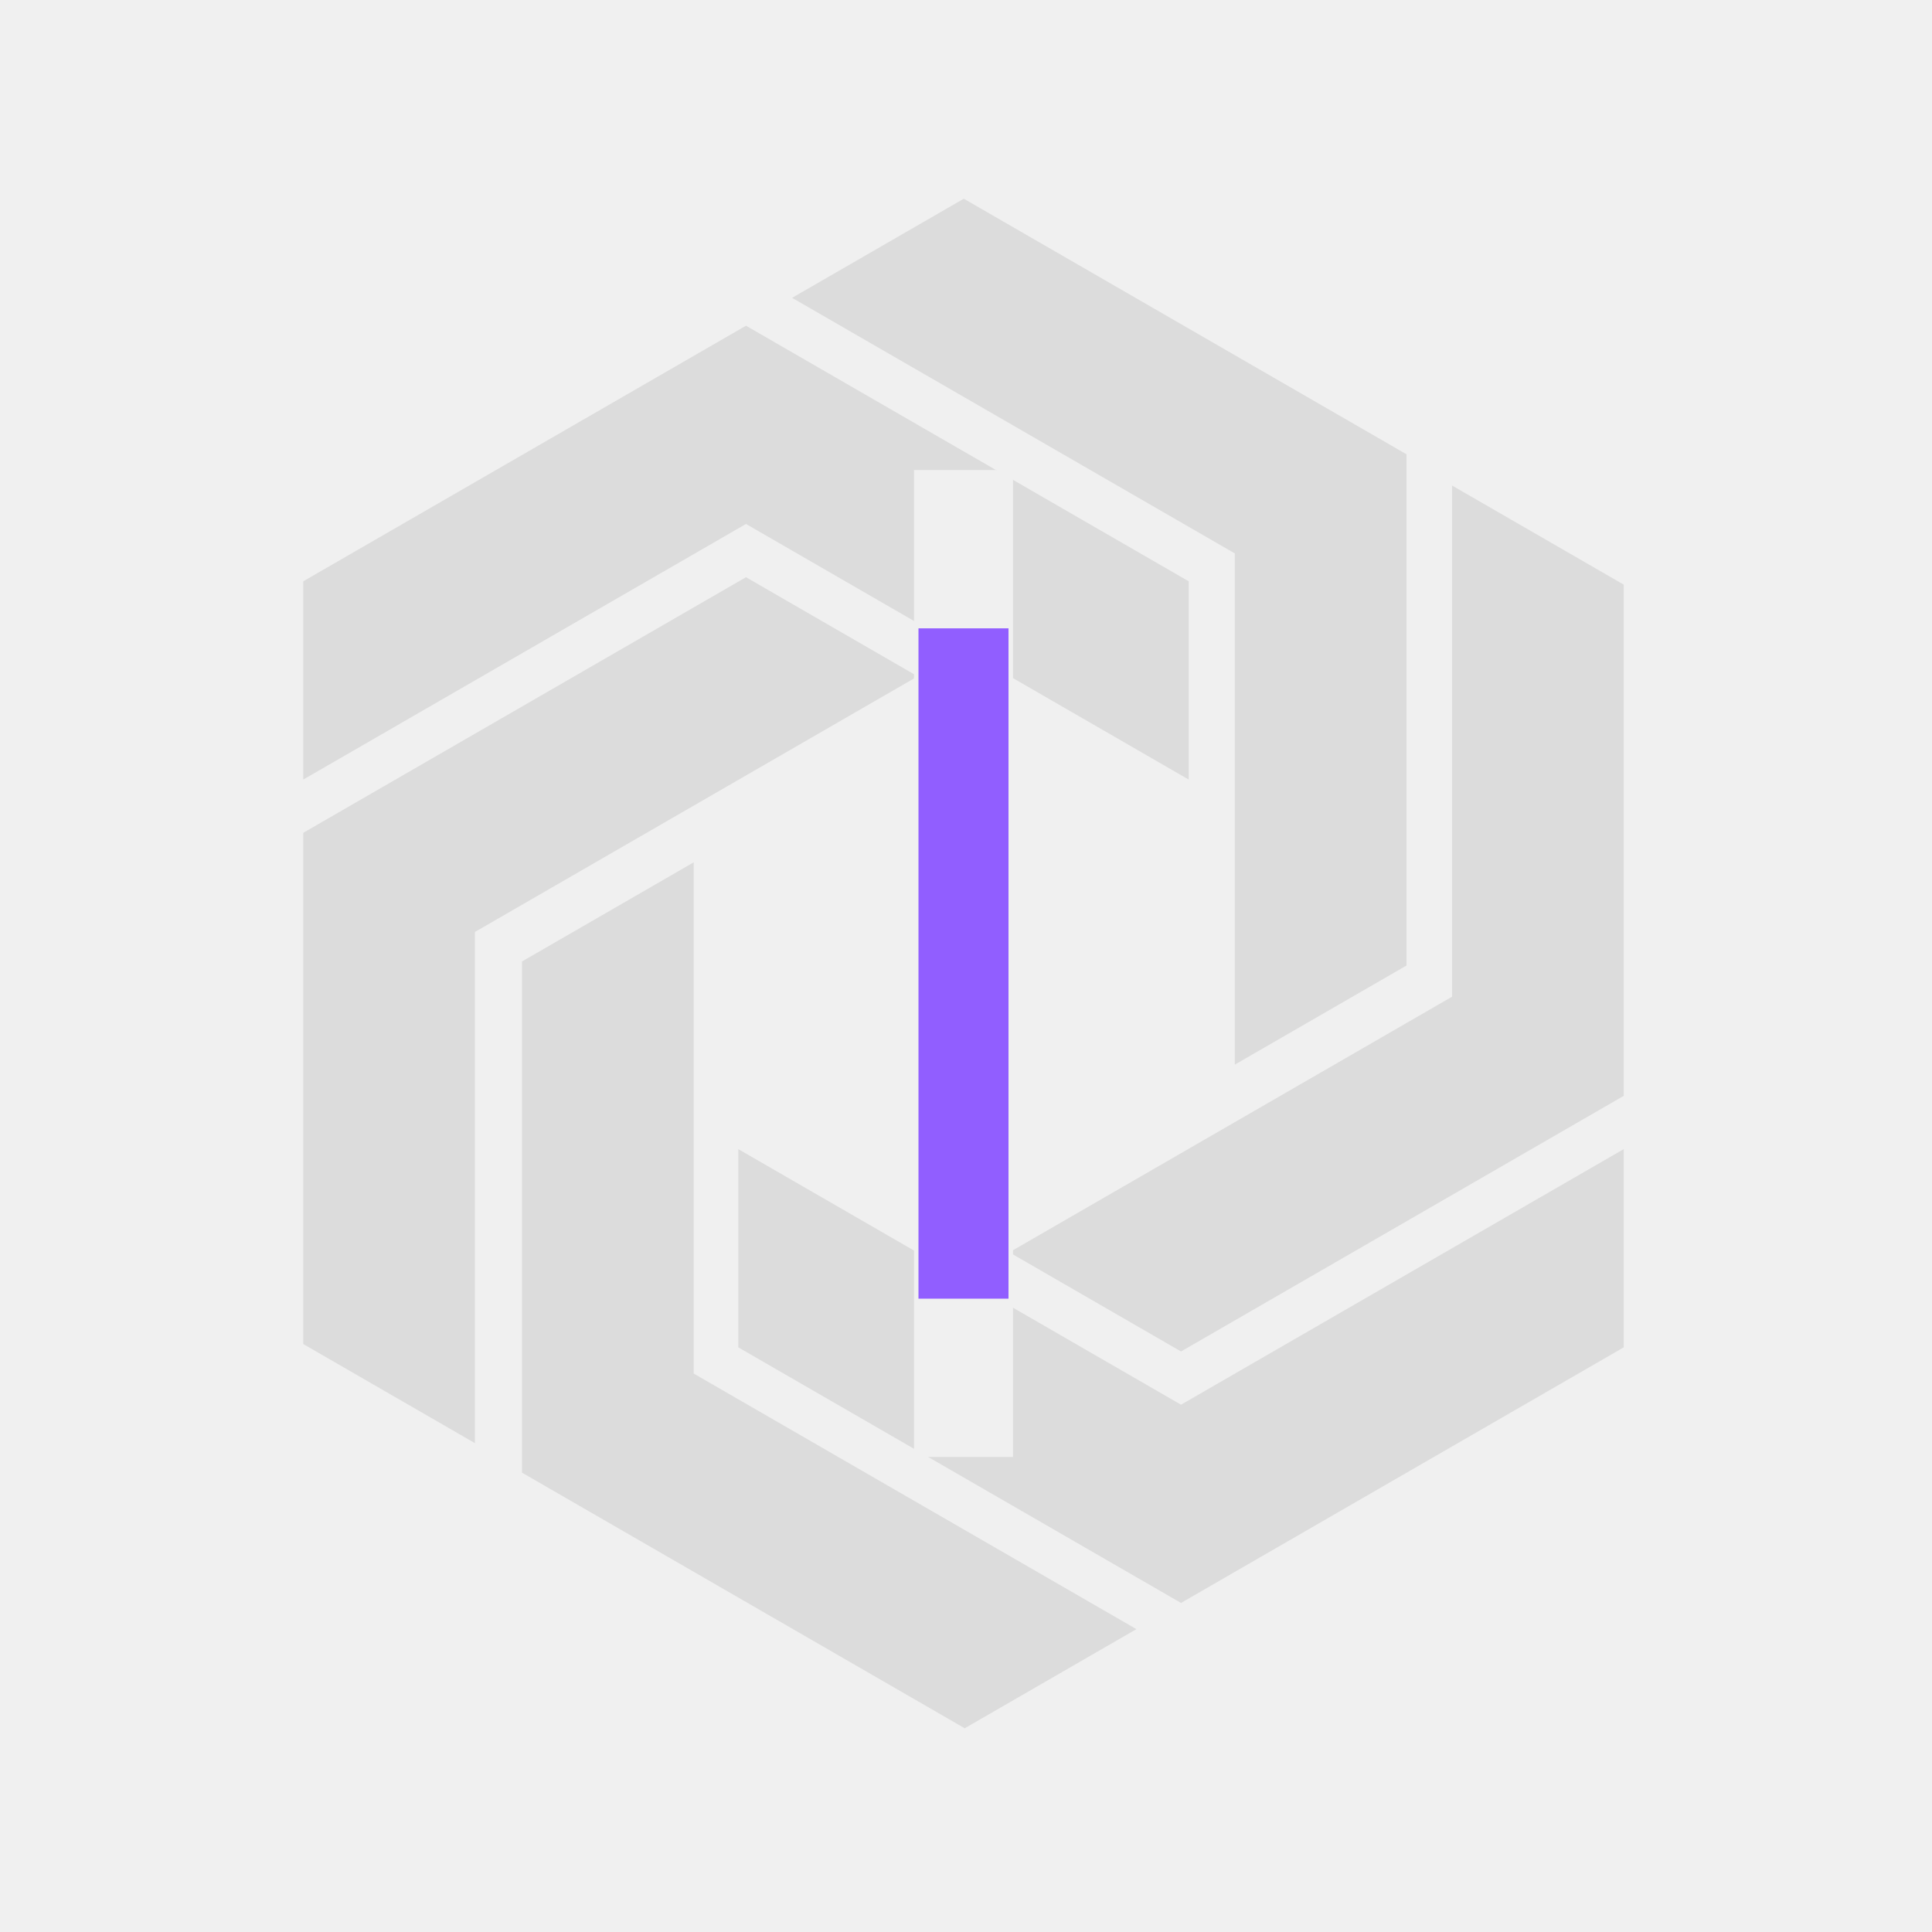
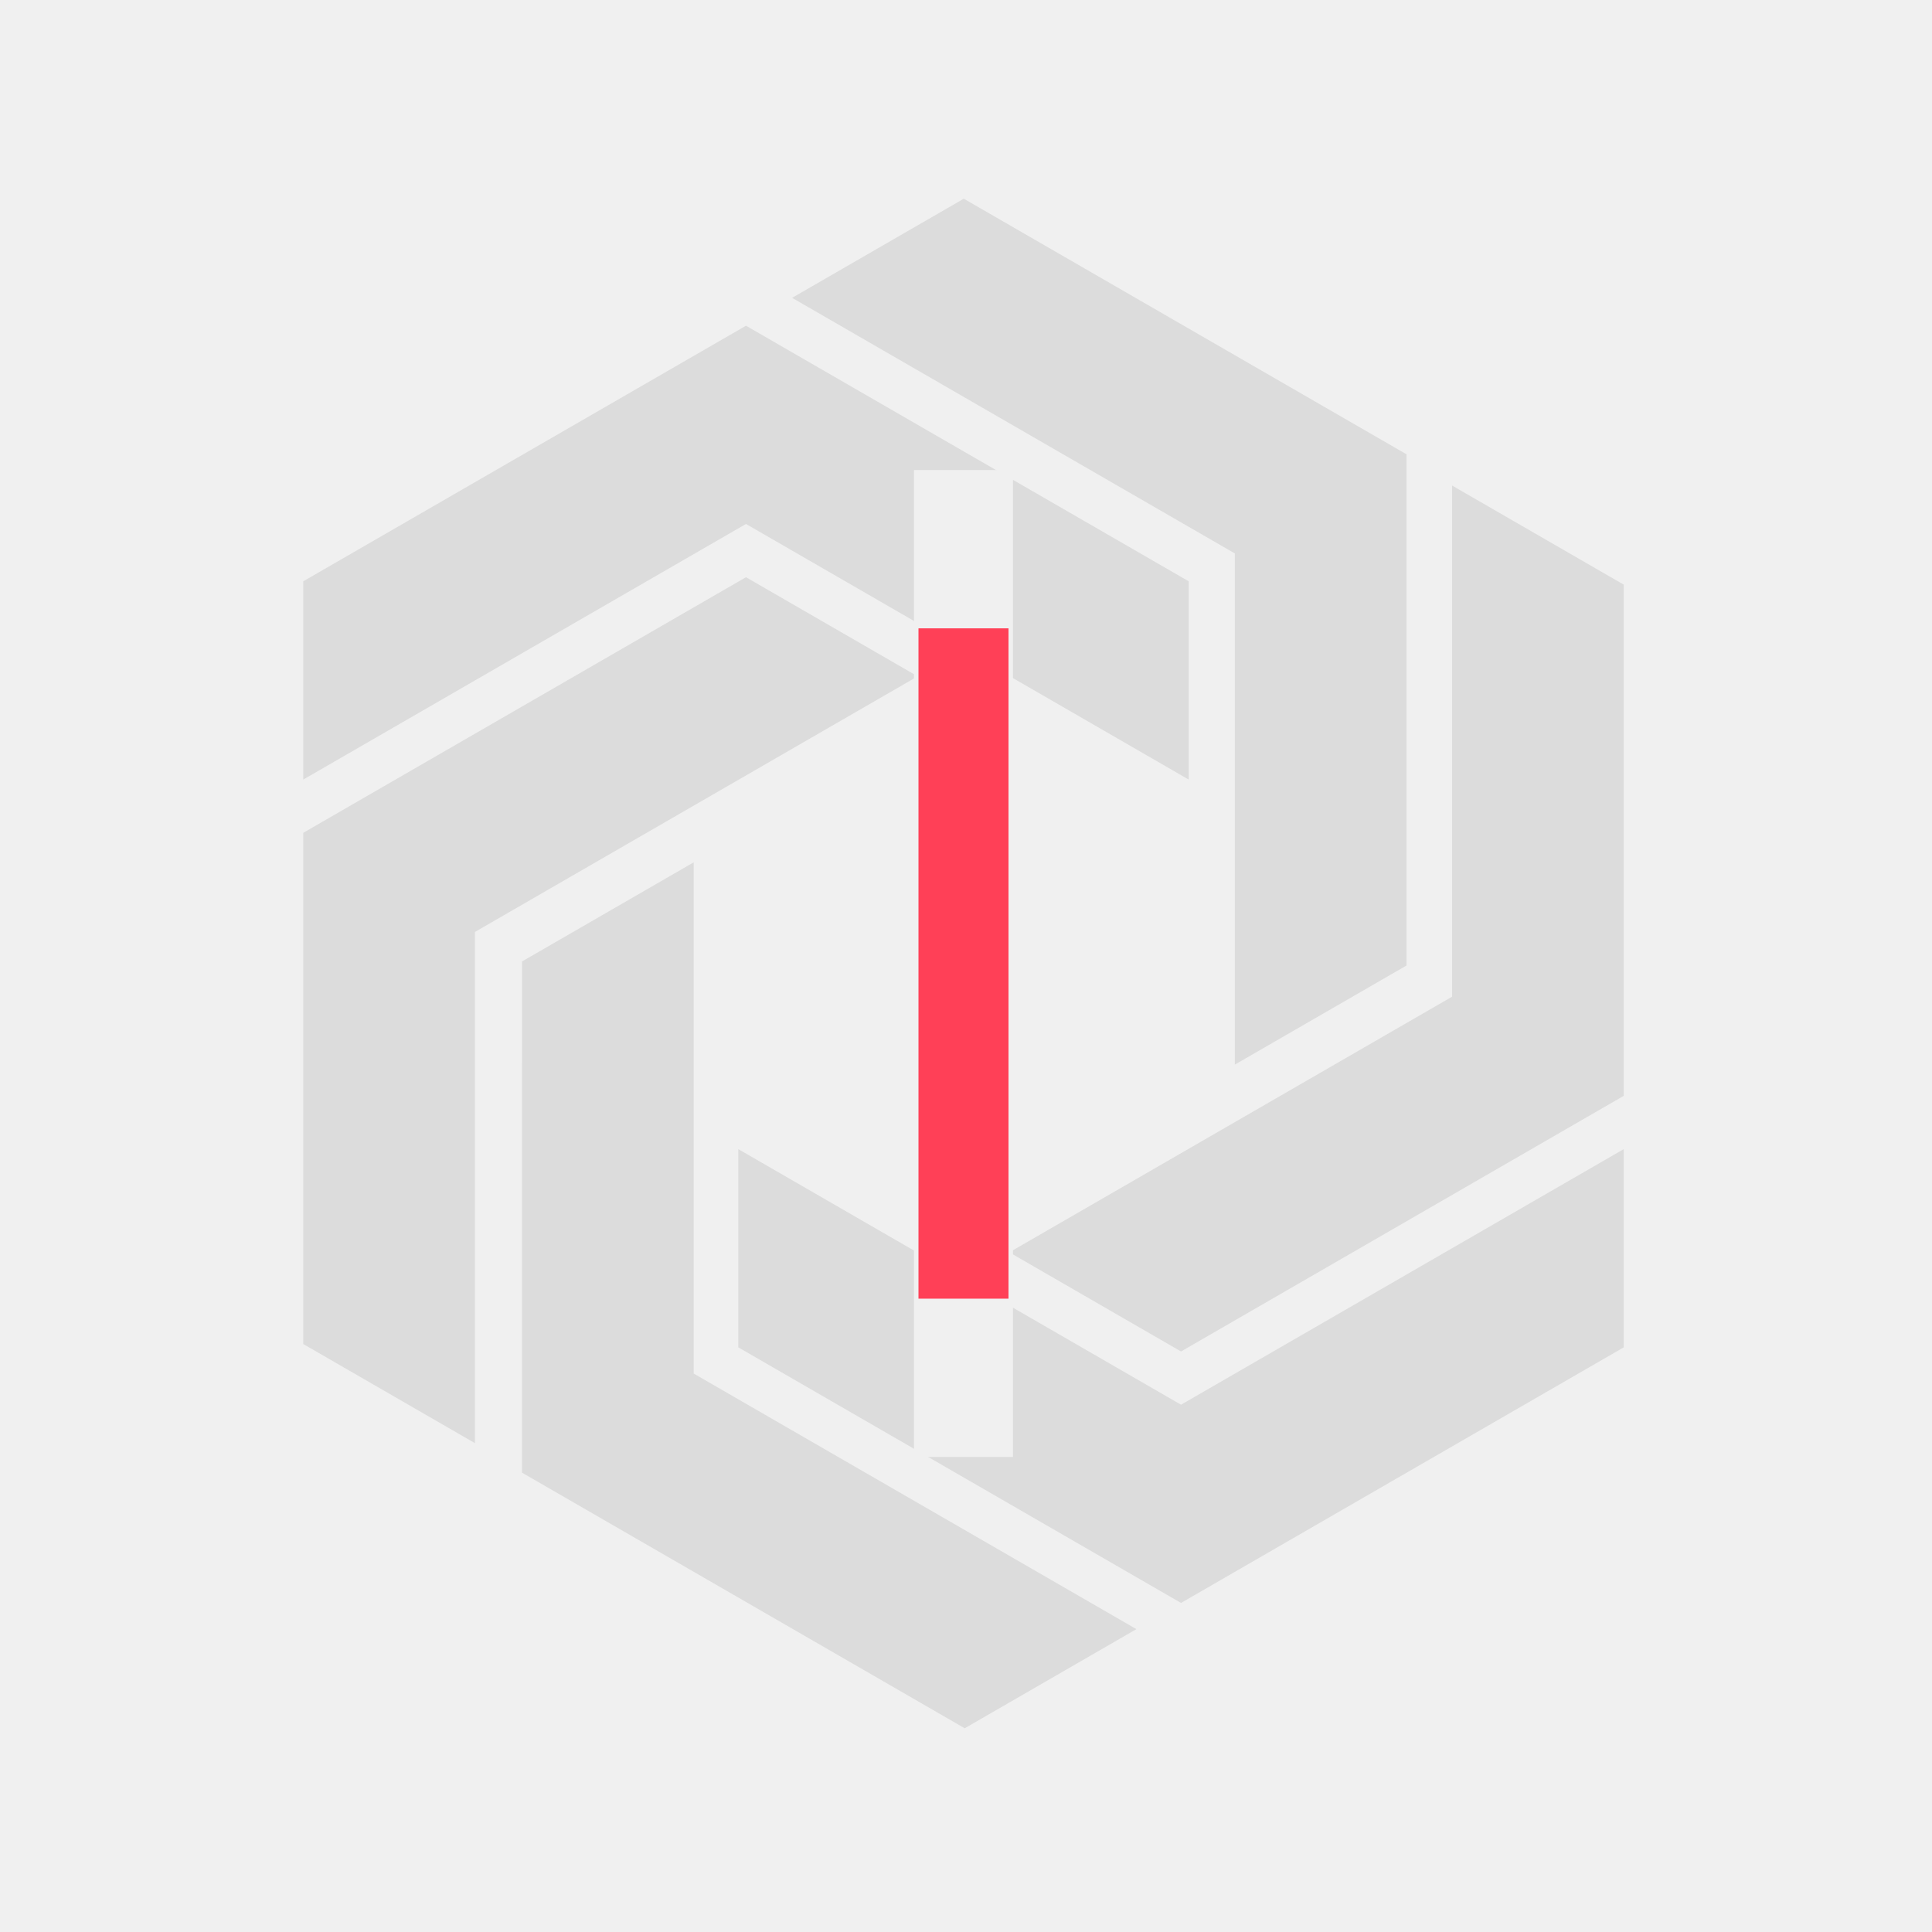
<svg xmlns="http://www.w3.org/2000/svg" version="1.1" width="128" height="128" viewBox="0 0 128 128">
  <g transform="matrix(0.8046875,0,0,0.8046875,12.33387,12.33387)">
    <svg viewBox="0 0 155 155" data-background-color="#282634" preserveAspectRatio="xMidYMid meet" height="128" width="128">
      <g id="tight-bounds" transform="matrix(1,0,0,1,0.25,0.25)">
        <svg viewBox="0 0 154.5 154.5" height="154.5" width="154.5">
          <g>
            <svg />
          </g>
          <g>
            <svg viewBox="0 0 154.5 154.5" height="154.5" width="154.5">
              <g transform="matrix(1,0,0,1,72.76239,43.83165)">
                <svg viewBox="0 0 8.975 66.837" height="66.837" width="8.975">
                  <g>
                    <svg viewBox="0 0 8.975 66.837" height="66.837" width="8.975">
                      <g>
                        <svg viewBox="0 0 8.975 66.837" height="66.837" width="8.975">
                          <g>
                            <svg viewBox="0 0 8.975 66.837" height="66.837" width="8.975">
                              <g>
                                <svg viewBox="0 0 8.975 66.837" height="66.837" width="8.975">
                                  <g transform="matrix(1,0,0,1,0,0)">
-                                     <svg width="8.975" viewBox="3.5 -35 4.7 35" height="66.837" data-palette-color="#915eff">
-                                       <path d="M8.2-35L8.2 0 3.5 0 3.5-35 8.2-35Z" opacity="1" transform="matrix(1,0,0,1,0,0)" fill="#915eff" class="undefined-text-0" data-fill-palette-color="primary" id="text-0" />
+                                     <svg width="8.975" viewBox="3.5 -35 4.7 35" height="66.837" data-palette-color="#ff4057">
+                                       <path d="M8.2-35L8.2 0 3.5 0 3.5-35 8.2-35Z" opacity="1" transform="matrix(1,0,0,1,0,0)" fill="#ff4057" class="undefined-text-0" data-fill-palette-color="primary" id="text-0" />
                                    </svg>
                                  </g>
                                </svg>
                              </g>
                            </svg>
                          </g>
                        </svg>
                      </g>
                      <g />
                    </svg>
                  </g>
                </svg>
              </g>
              <g mask="url(#f1b34e29-20a4-4c3b-9d52-f966f07d9362)">
                <g transform="matrix(1.630894, 0, 0, 1.630894, 11.42386, 1)">
                  <svg version="1.1" x="0" y="0" viewBox="9.638 3.247 80.724 93.507" enable-background="new 0 0 100 100" xml:space="preserve" height="93.507" width="80.724" class="icon-none" data-fill-palette-color="accent" id="none">
                    <g fill="#dcdcdc" data-fill-palette-color="accent">
                      <g fill="#dcdcdc" data-fill-palette-color="accent">
                        <polygon points="36.703,11.011 9.638,26.636 9.638,38.757 36.703,23.131 63.767,38.757 63.767,26.636   " fill="#dcdcdc" data-fill-palette-color="accent" />
                      </g>
                      <g fill="#dcdcdc" data-fill-palette-color="accent">
                        <polygon points="63.298,89.092 36.233,73.467 36.233,61.348 63.298,76.973 90.362,61.348 90.362,73.467   " fill="#dcdcdc" data-fill-palette-color="accent" />
                      </g>
                      <g fill="#dcdcdc" data-fill-palette-color="accent">
                        <polygon points="9.638,42.012 36.703,26.386 47.198,32.446 20.134,48.072 20.134,79.324 9.638,73.264   " fill="#dcdcdc" data-fill-palette-color="accent" />
                      </g>
                      <g fill="#dcdcdc" data-fill-palette-color="accent">
                        <polygon points="77.083,18.872 50.018,3.247 39.522,9.307 66.586,24.932 66.586,56.184 77.083,50.124   " fill="#dcdcdc" data-fill-palette-color="accent" />
                      </g>
                      <g fill="#dcdcdc" data-fill-palette-color="accent">
                        <polygon points="23.01,81.127 23.011,49.876 33.507,43.816 33.507,75.068 60.571,90.693 50.075,96.754   " fill="#dcdcdc" data-fill-palette-color="accent" />
                      </g>
                      <g fill="#dcdcdc" data-fill-palette-color="accent">
                        <polygon points="90.362,58.092 90.362,26.84 79.866,20.78 79.866,52.031 52.802,67.658 63.298,73.719   " fill="#dcdcdc" data-fill-palette-color="accent" />
                      </g>
                    </g>
                  </svg>
                </g>
              </g>
            </svg>
          </g>
          <defs>
            <mask id="f1b34e29-20a4-4c3b-9d52-f966f07d9362">
              <rect width="250" height="250" fill="white" />
              <rect width="9.873" height="98.394" fill="black" x="120.064" y="75.803" id="transform-me" transform="matrix(1,0,0,1,-47.75,-47.75)" />
            </mask>
          </defs>
        </svg>
        <rect width="154.5" height="154.5" fill="none" stroke="none" visibility="hidden" />
      </g>
    </svg>
  </g>
</svg>
